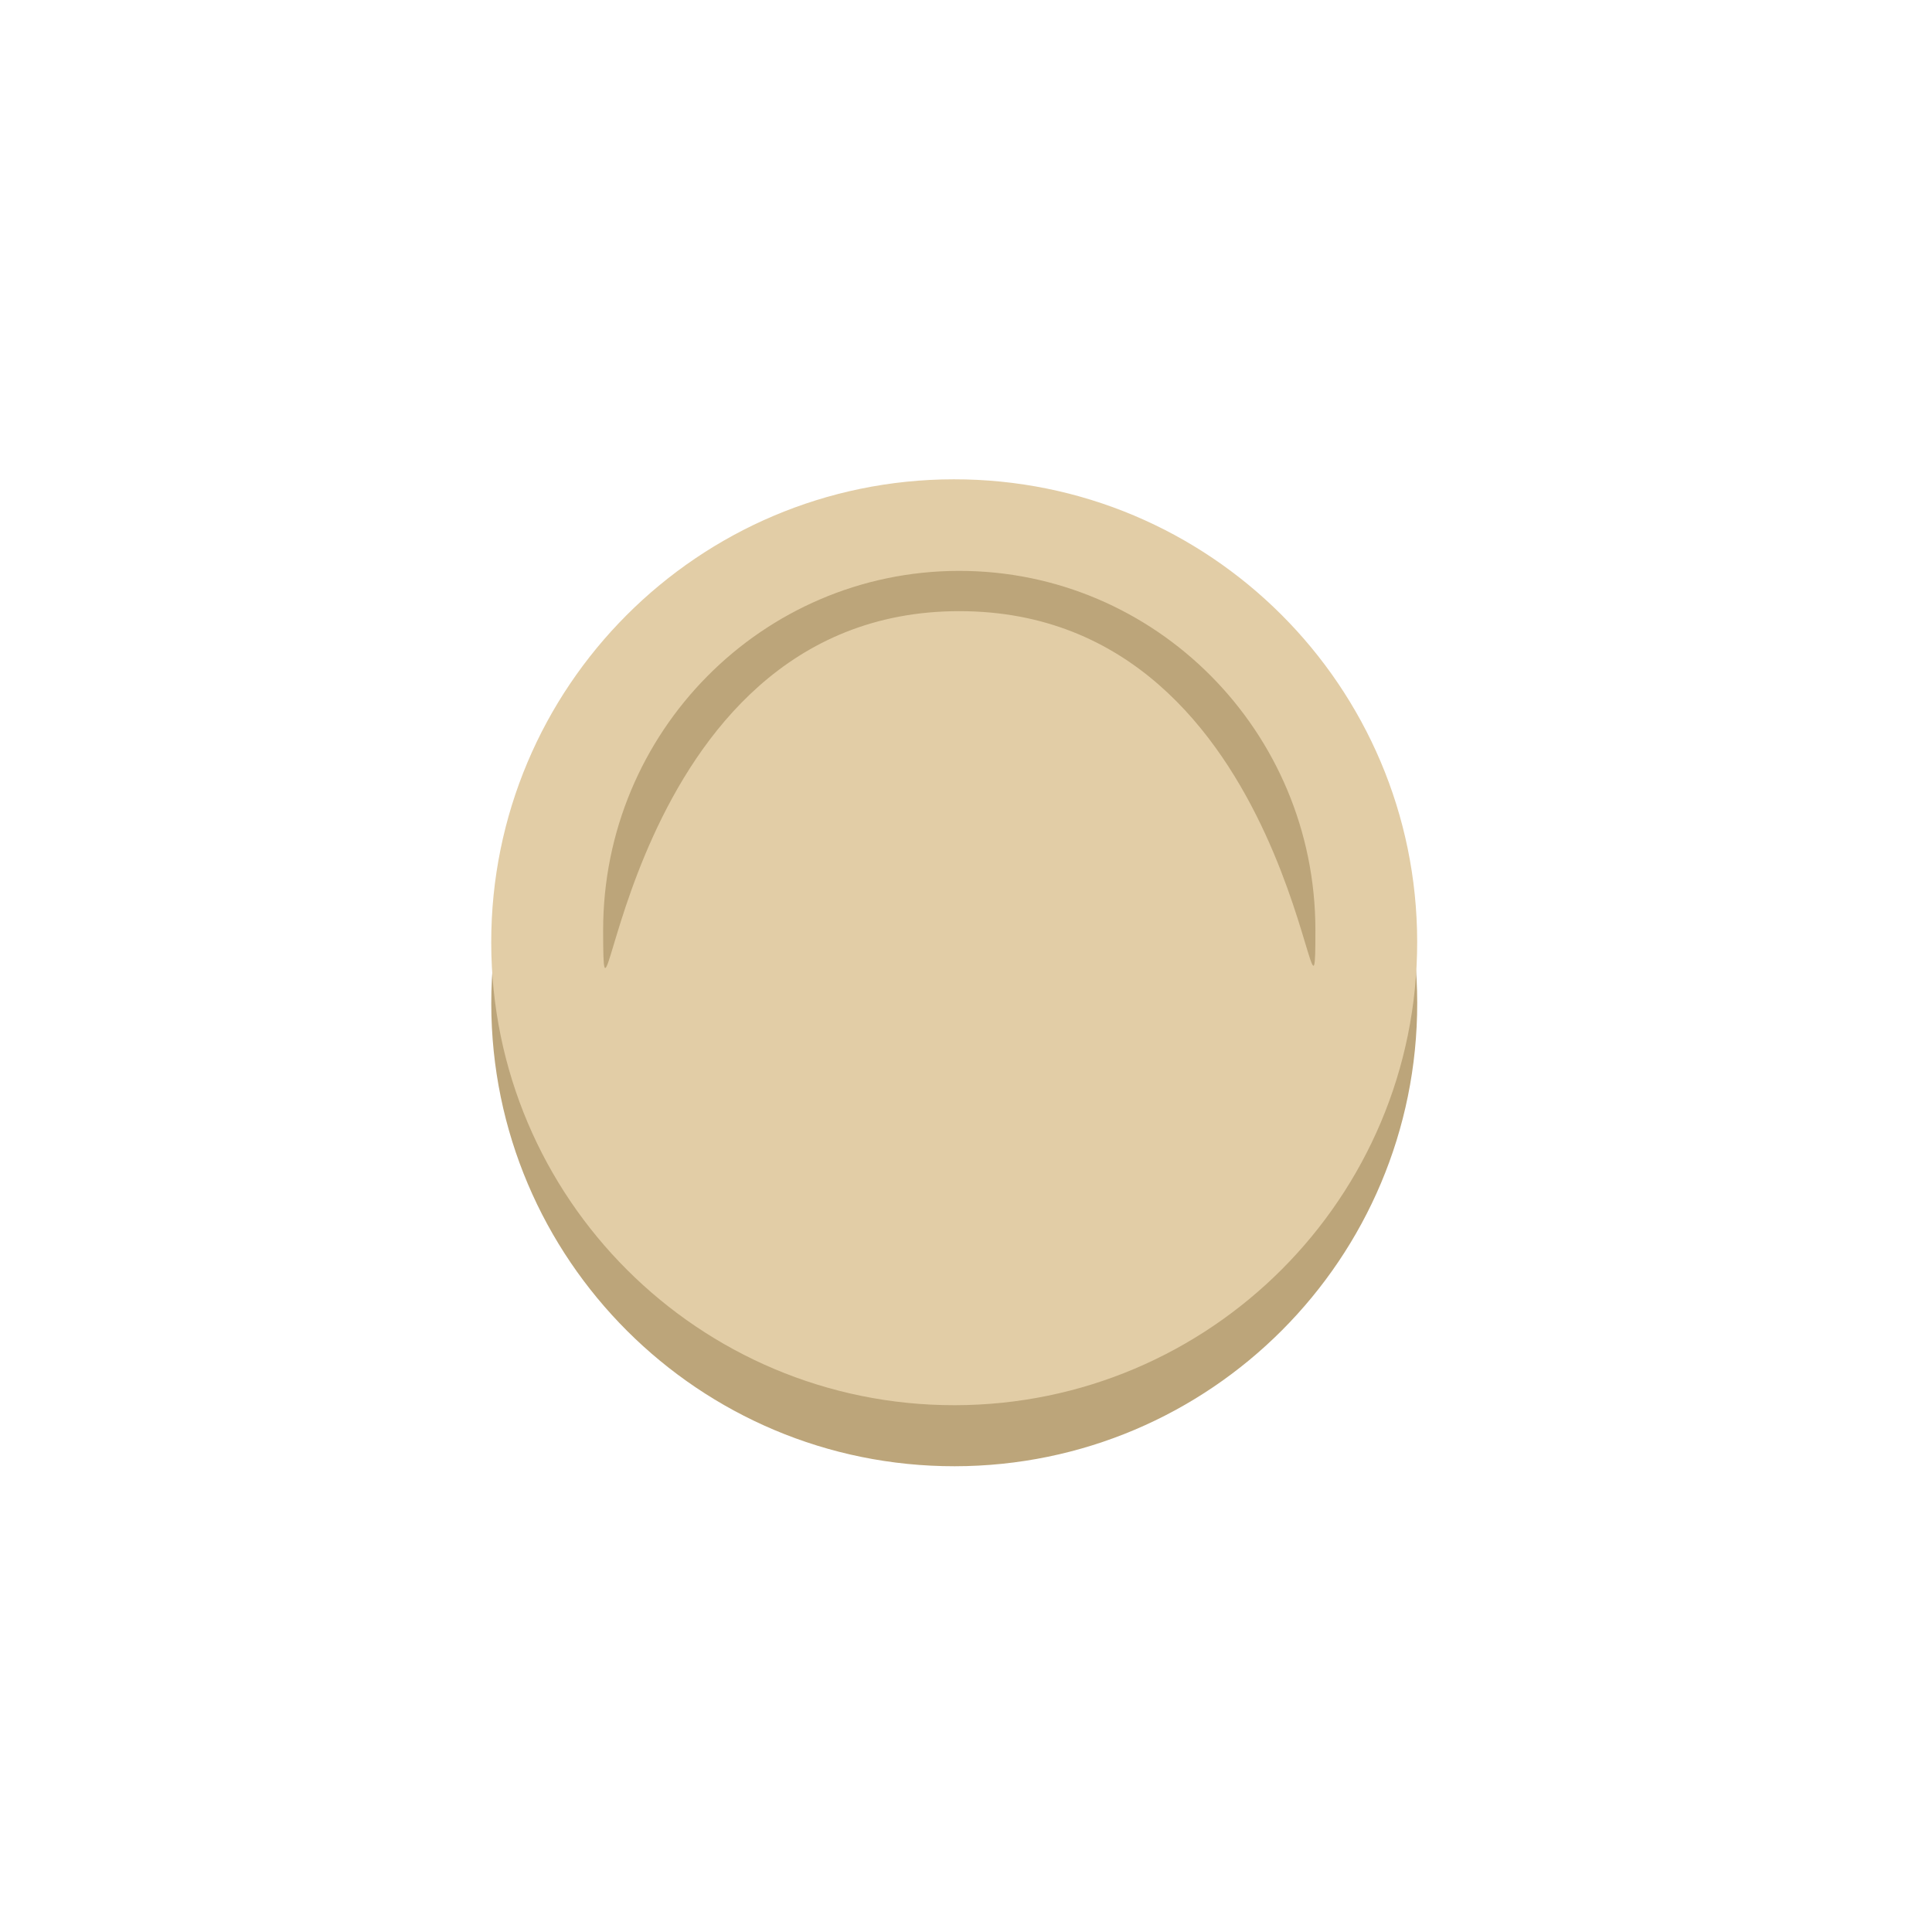
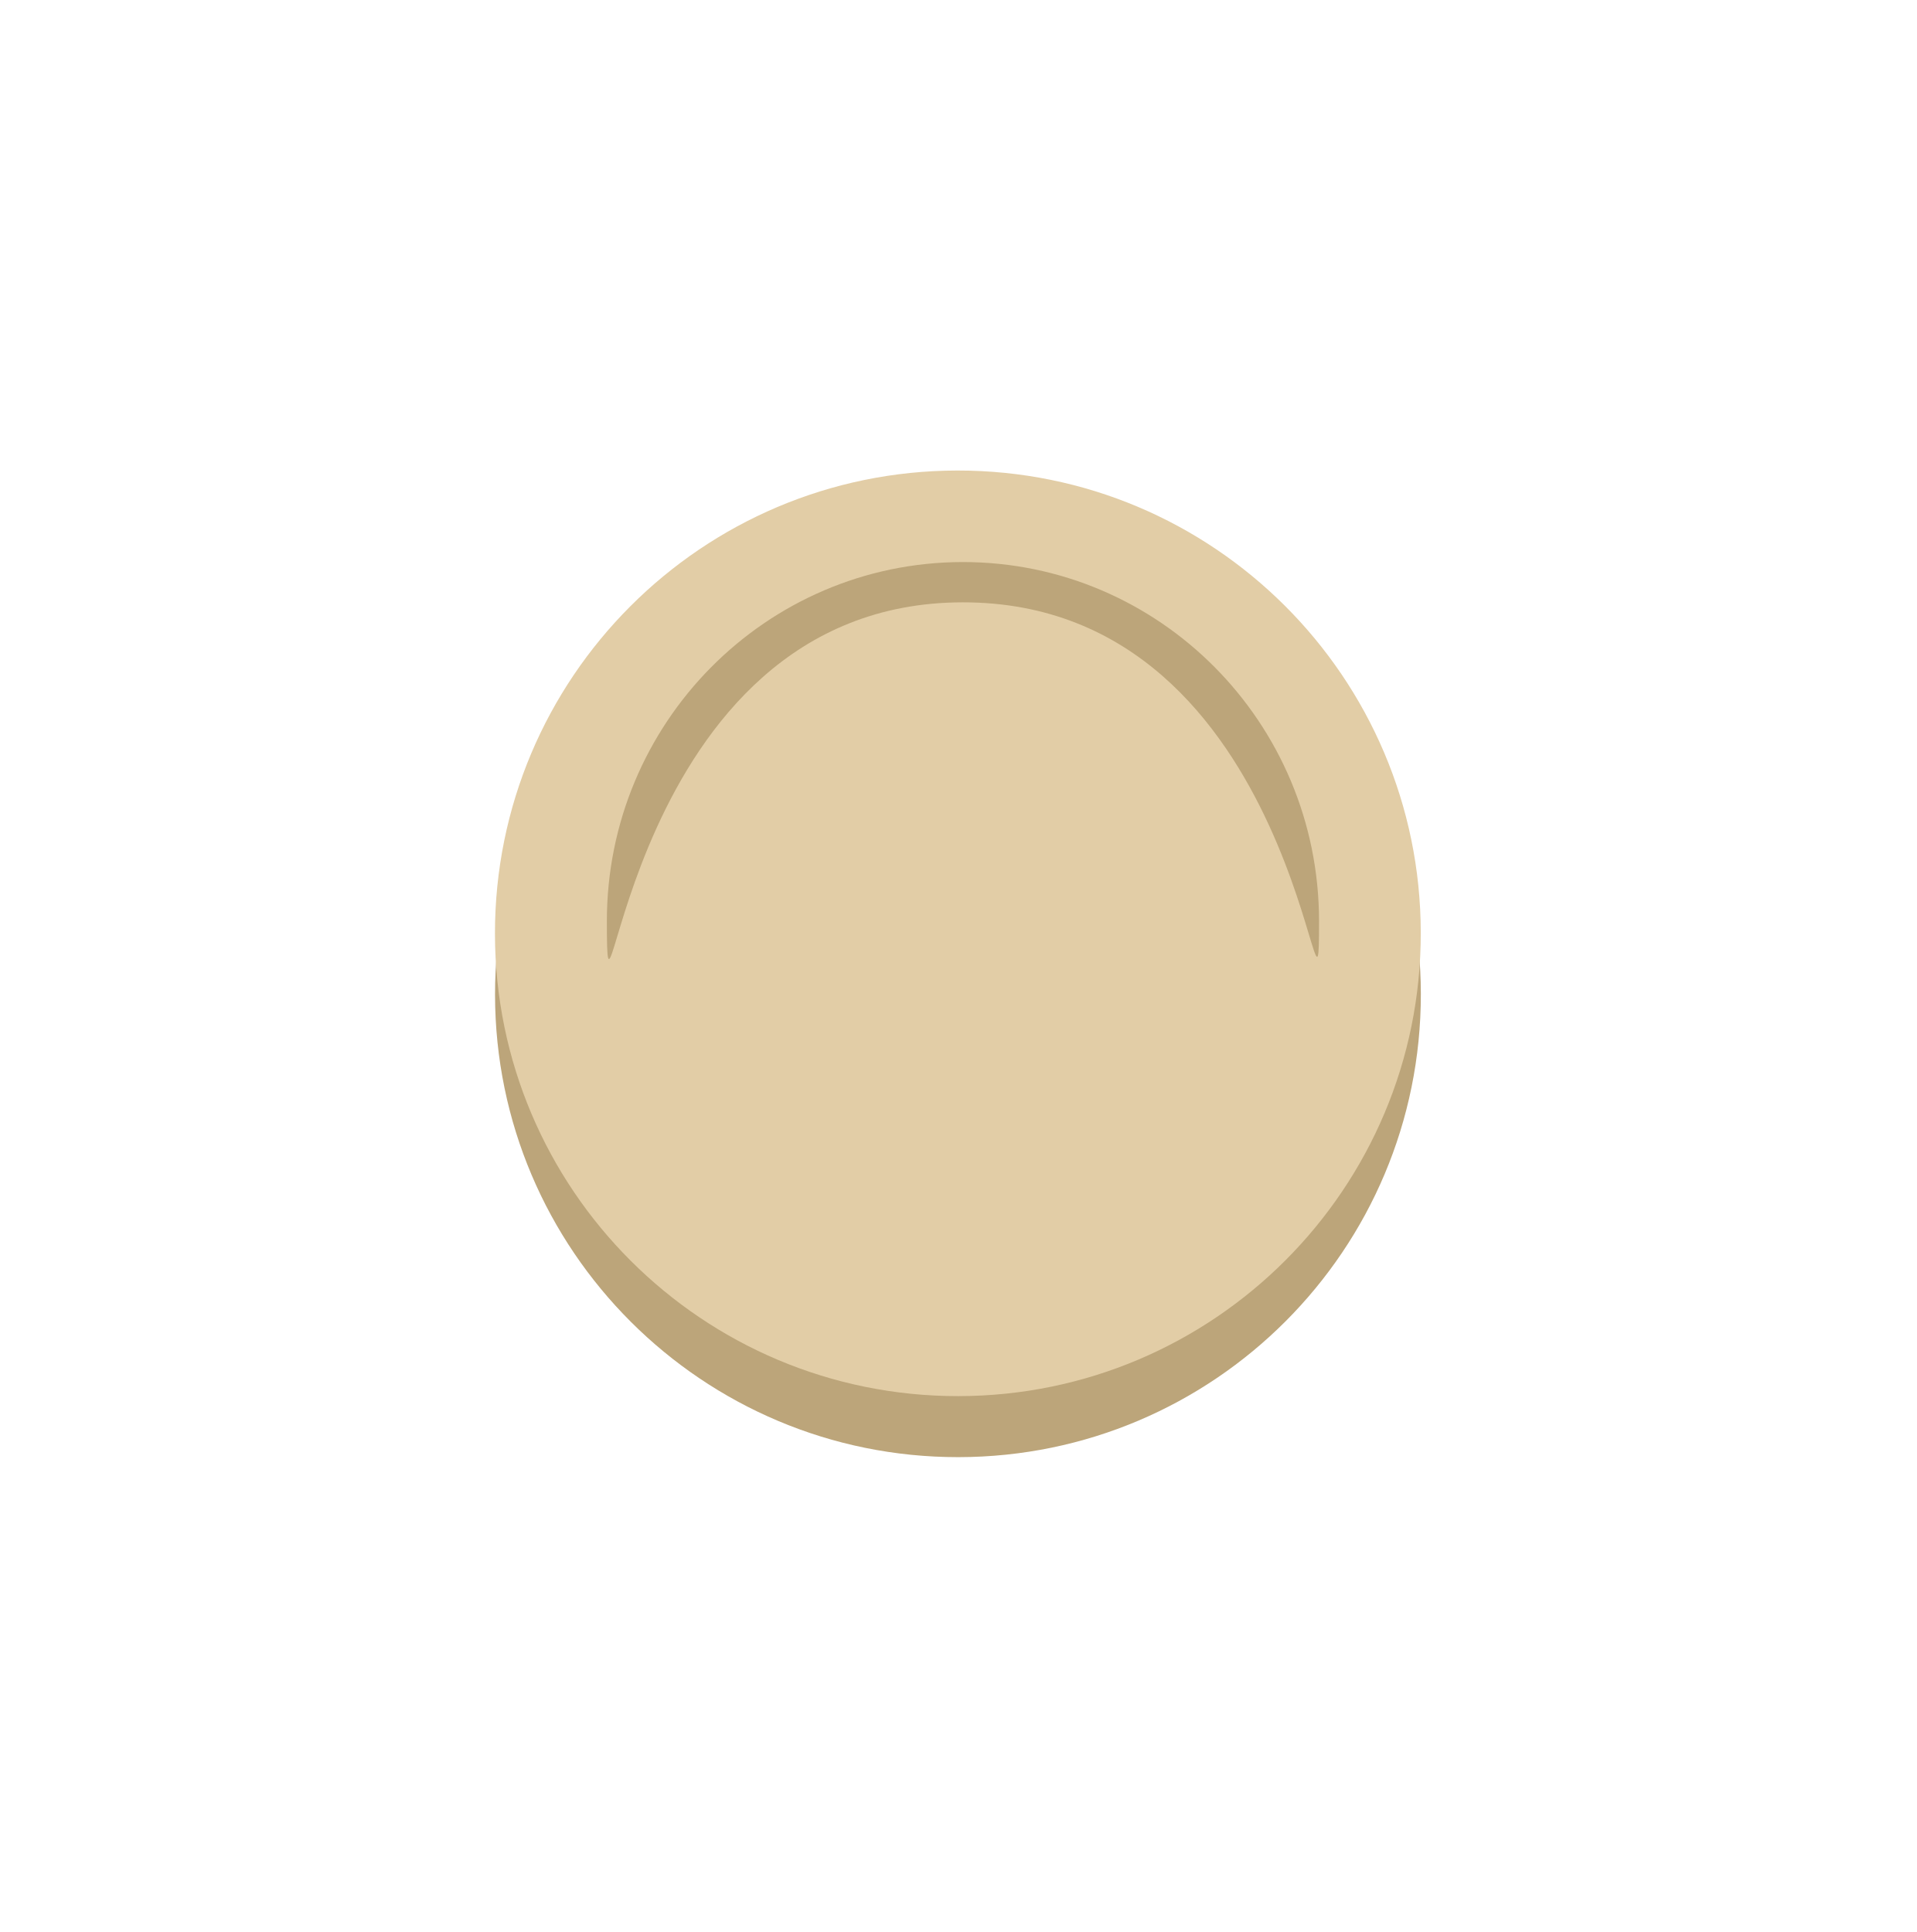
- <svg xmlns="http://www.w3.org/2000/svg" width="92" height="93" viewBox="0 0 92 93" fill="none">
-   <circle cx="45.932" cy="48.295" r="22.285" transform="rotate(-0.0563769 45.9325 48.2954)" fill="#BCA57A" />
-   <circle cx="45.93" cy="45.357" r="22.285" transform="rotate(-0.0563769 45.9296 45.3568)" fill="#E2CDA6" />
-   <path d="M63.316 44.753C63.324 52.957 62.606 29.403 46.159 29.419C29.712 29.435 29.04 53.224 29.032 44.787C29.023 35.238 36.69 27.489 46.157 27.48C55.624 27.471 63.306 35.204 63.316 44.753Z" fill="#BCA57A" />
+ <svg xmlns="http://www.w3.org/2000/svg" width="124" height="125" viewBox="0 0 124 125" fill="none">
+   <circle cx="61.964" cy="64.334" r="29.943" transform="rotate(-0.0563769 61.9635 64.3342)" fill="#BCA57A" />
+   <circle cx="61.959" cy="60.386" r="29.943" transform="rotate(-0.0563769 61.9595 60.3859)" fill="#E2CDA6" />
+   <path d="M85.321 59.575C85.332 70.598 84.367 38.949 62.267 38.971C40.168 38.992 39.266 70.957 39.255 59.62C39.242 46.789 49.544 36.378 62.265 36.365C74.986 36.353 85.308 46.744 85.321 59.575Z" fill="#BCA57A" />
</svg>
